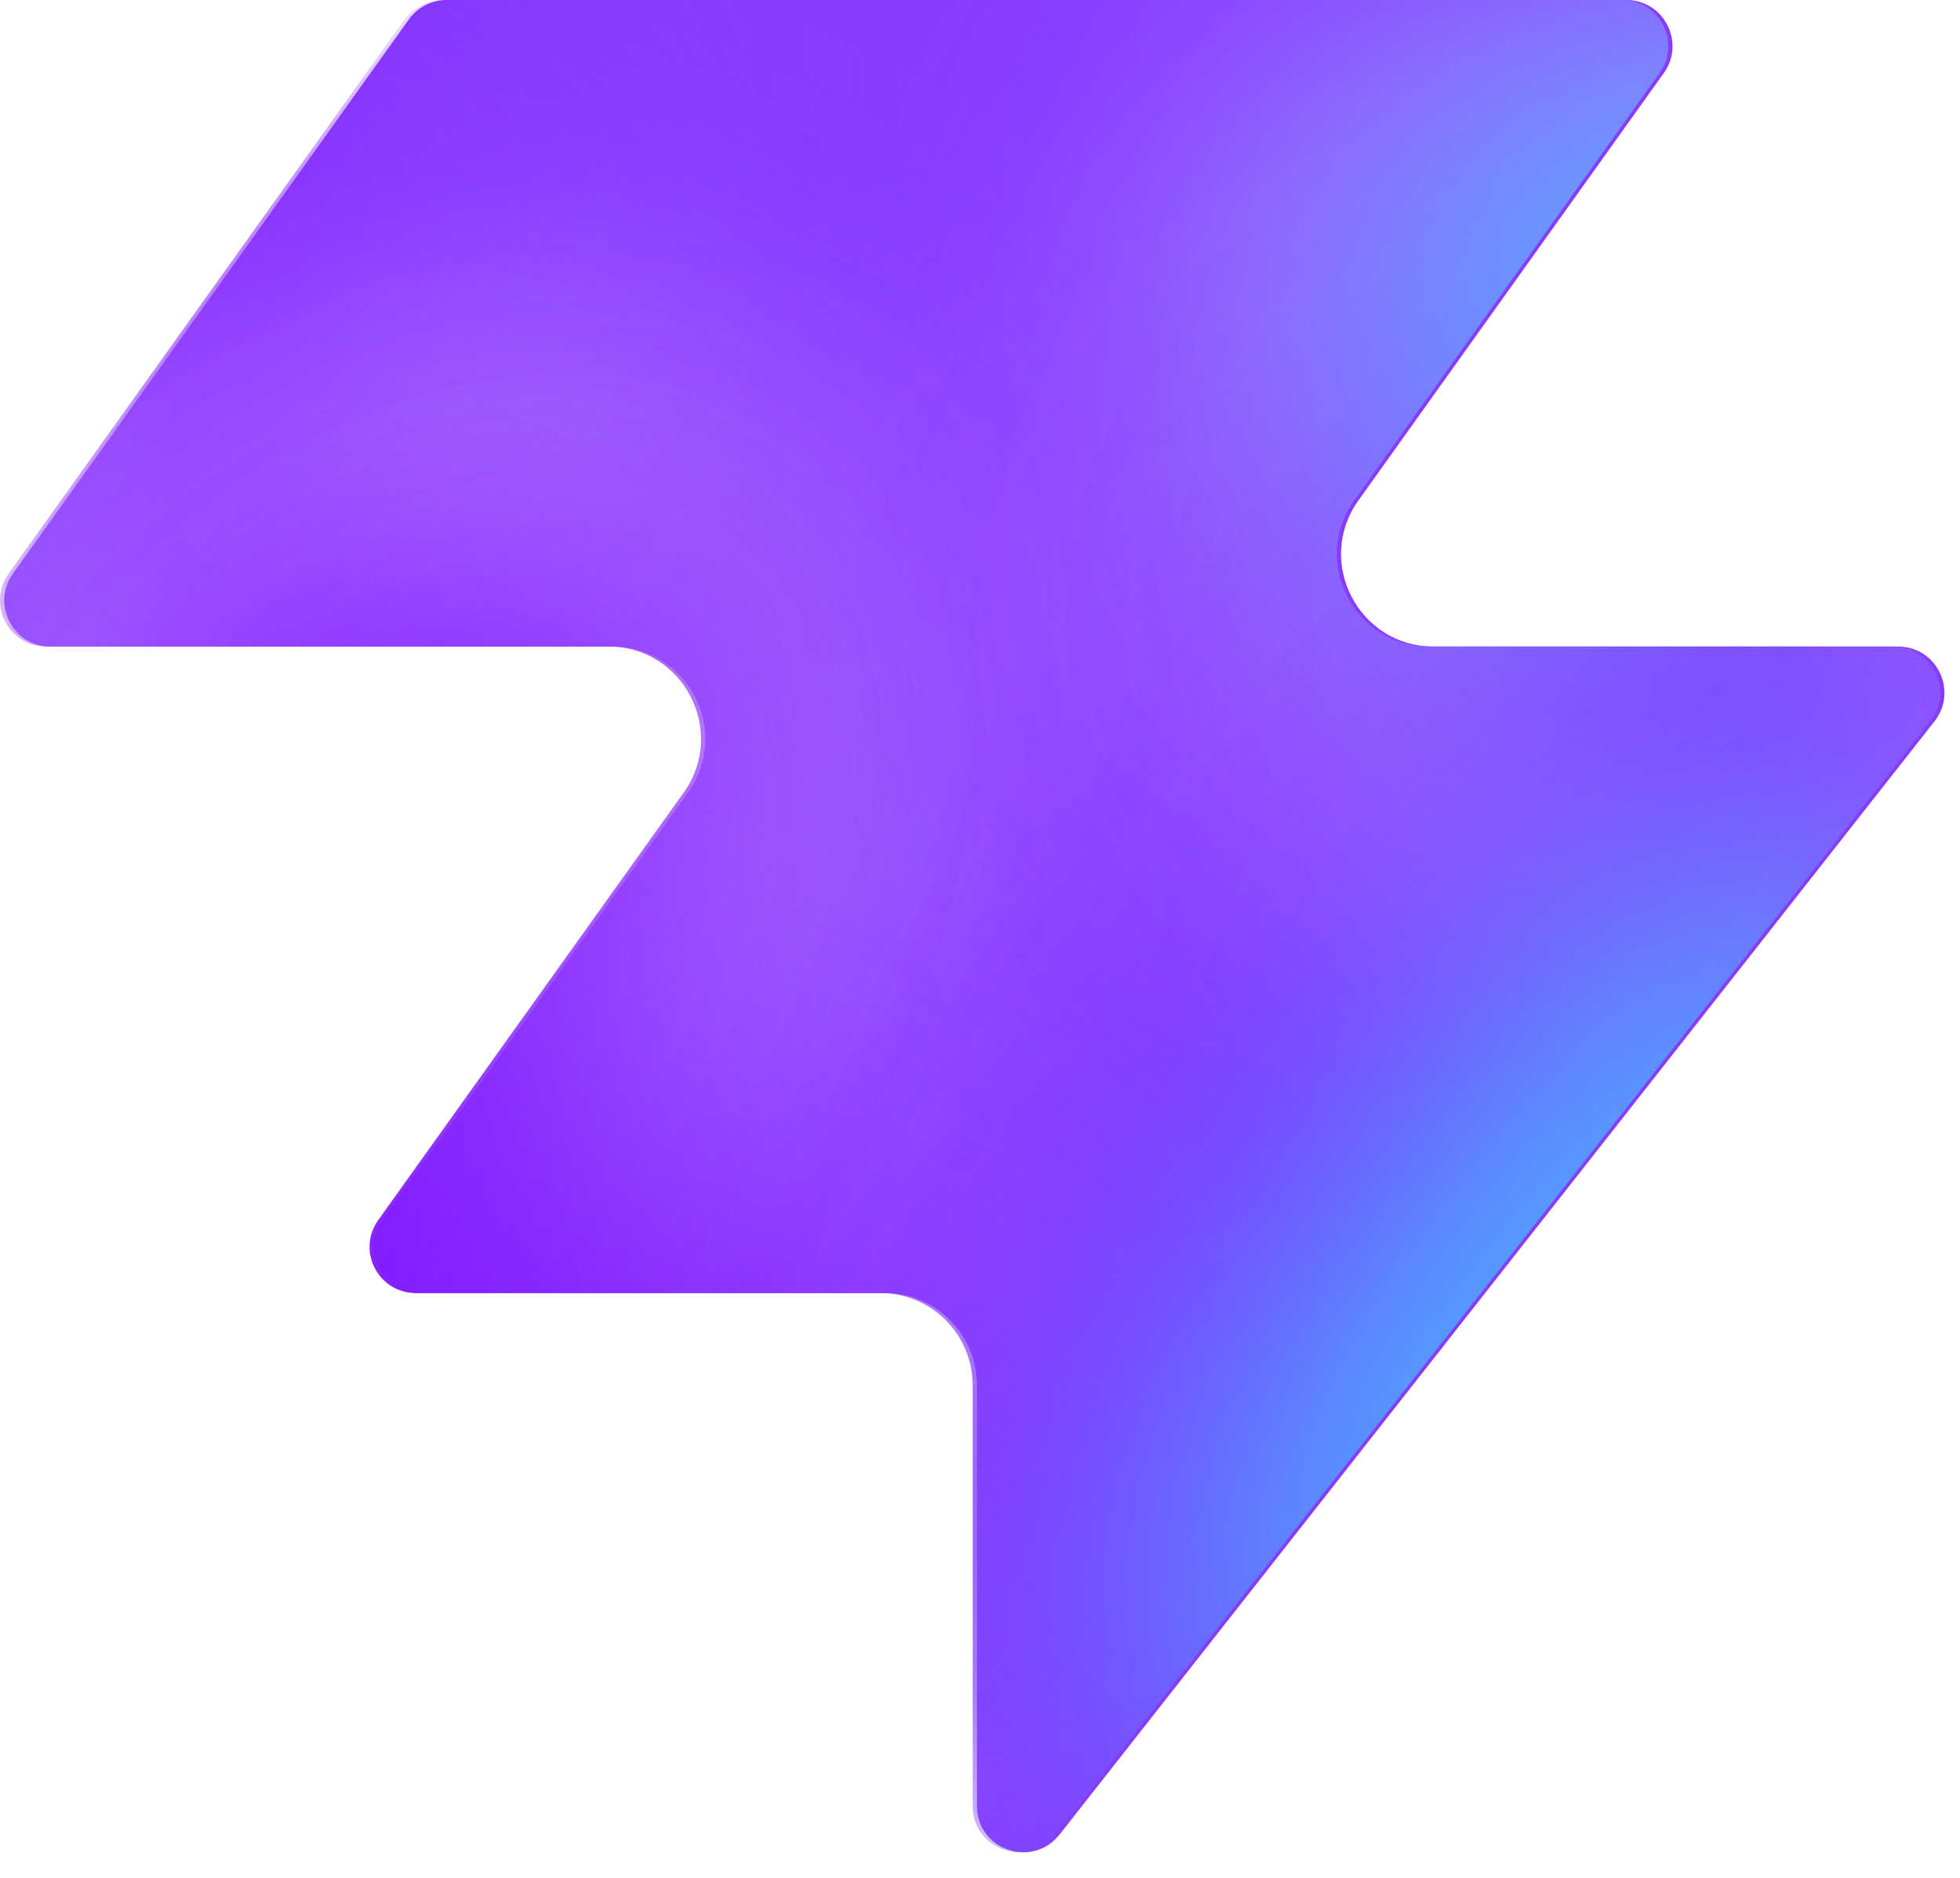
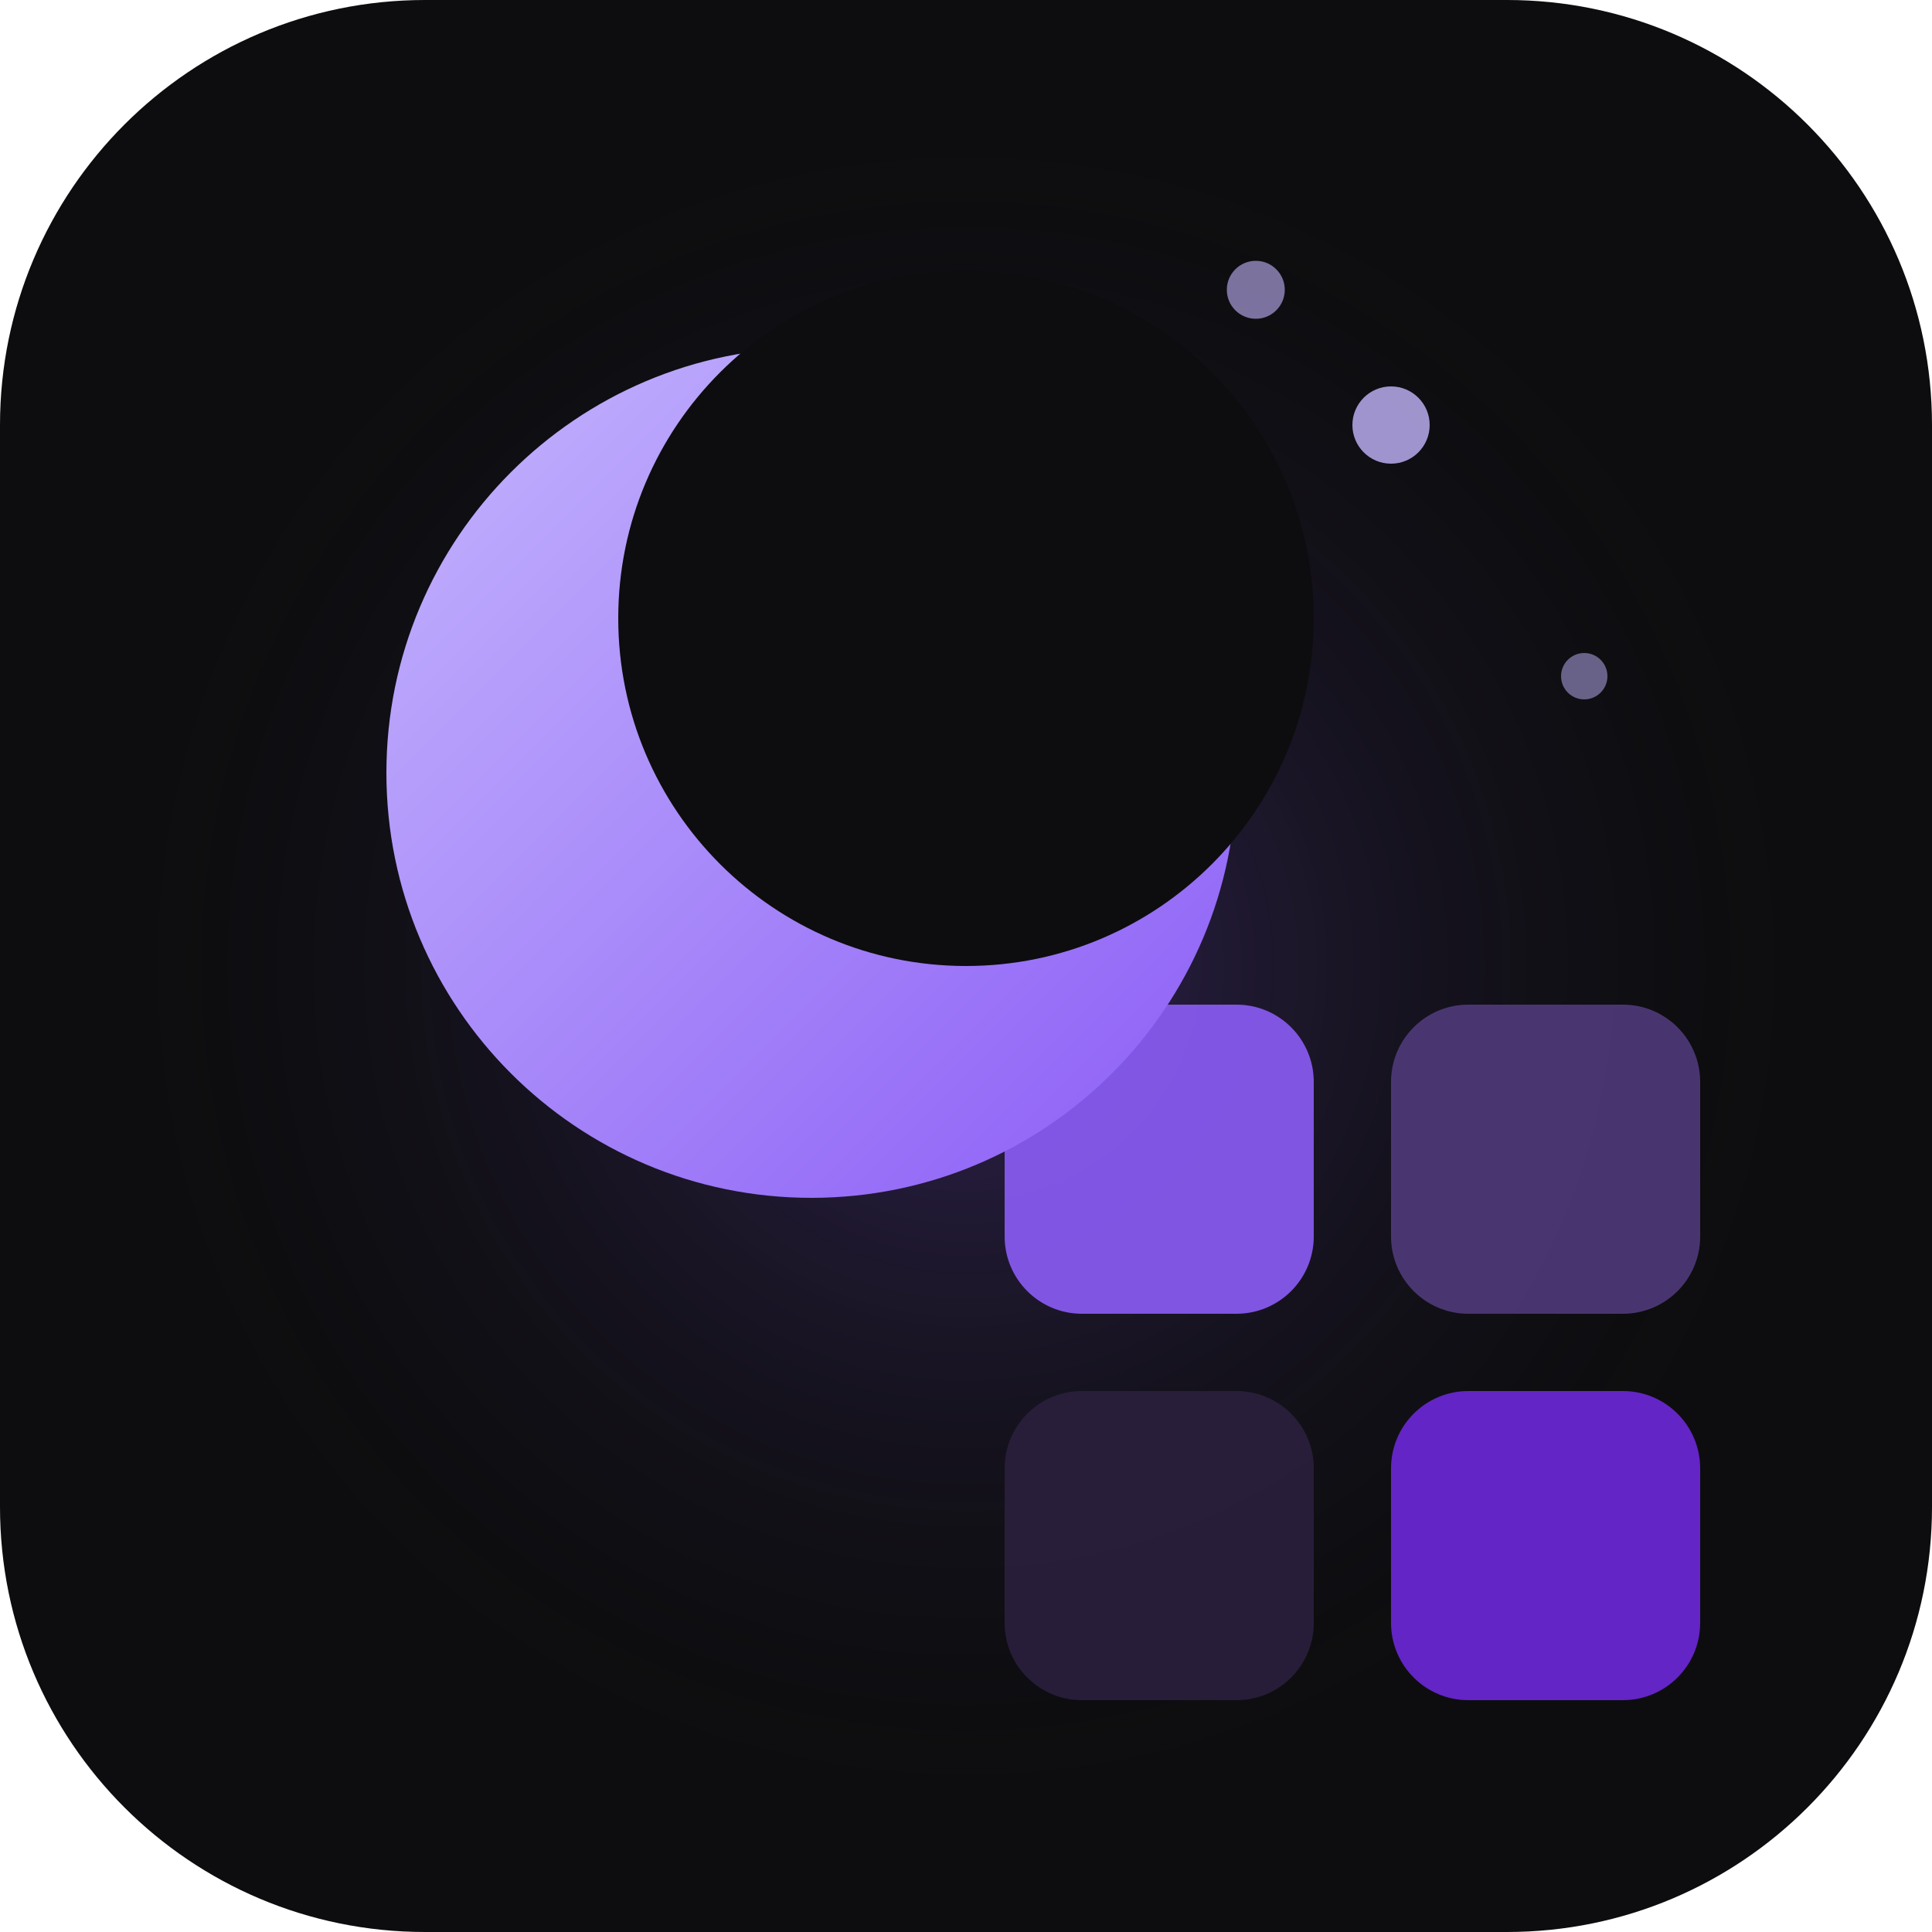
- <svg xmlns="http://www.w3.org/2000/svg" width="48" height="46" fill="none" viewBox="0 0 48 46">
-   <path fill="#863bff" d="M25.946 44.938c-.664.845-2.021.375-2.021-.698V33.937a2.26 2.26 0 0 0-2.262-2.262H10.287c-.92 0-1.456-1.04-.92-1.788l7.48-10.471c1.07-1.497 0-3.578-1.842-3.578H1.237c-.92 0-1.456-1.04-.92-1.788L10.013.474c.214-.297.556-.474.92-.474h28.894c.92 0 1.456 1.04.92 1.788l-7.48 10.471c-1.07 1.498 0 3.579 1.842 3.579h11.377c.943 0 1.473 1.088.89 1.83L25.947 44.94z" style="fill:#863bff;fill:color(display-p3 .525 .23 1);fill-opacity:1" />
-   <mask id="a" width="48" height="46" x="0" y="0" maskUnits="userSpaceOnUse" style="mask-type:alpha">
-     <path fill="#000" d="M25.842 44.938c-.664.844-2.021.375-2.021-.698V33.937a2.26 2.26 0 0 0-2.262-2.262H10.183c-.92 0-1.456-1.04-.92-1.788l7.48-10.471c1.07-1.498 0-3.579-1.842-3.579H1.133c-.92 0-1.456-1.04-.92-1.787L9.91.473c.214-.297.556-.474.92-.474h28.894c.92 0 1.456 1.04.92 1.788l-7.48 10.471c-1.07 1.498 0 3.578 1.842 3.578h11.377c.943 0 1.473 1.088.89 1.832L25.843 44.94z" style="fill:#000;fill-opacity:1" />
-   </mask>
-   <g mask="url(#a)">
-     <g filter="url(#b)">
-       <ellipse cx="5.508" cy="14.704" fill="#ede6ff" rx="5.508" ry="14.704" style="fill:#ede6ff;fill:color(display-p3 .927 .903 1);fill-opacity:1" transform="matrix(.00324 1 1 -.00324 -4.47 31.516)" />
-     </g>
-     <g filter="url(#c)">
-       <ellipse cx="10.399" cy="29.851" fill="#ede6ff" rx="10.399" ry="29.851" style="fill:#ede6ff;fill:color(display-p3 .927 .903 1);fill-opacity:1" transform="matrix(.00324 1 1 -.00324 -39.328 7.883)" />
-     </g>
-     <g filter="url(#d)">
-       <ellipse cx="5.508" cy="30.487" fill="#7e14ff" rx="5.508" ry="30.487" style="fill:#7e14ff;fill:color(display-p3 .492 .077 1);fill-opacity:1" transform="rotate(89.814 -25.913 -14.639)scale(1 -1)" />
-     </g>
-     <g filter="url(#e)">
-       <ellipse cx="5.508" cy="30.599" fill="#7e14ff" rx="5.508" ry="30.599" style="fill:#7e14ff;fill:color(display-p3 .492 .077 1);fill-opacity:1" transform="rotate(89.814 -32.644 -3.334)scale(1 -1)" />
-     </g>
-     <g filter="url(#f)">
-       <ellipse cx="5.508" cy="30.599" fill="#7e14ff" rx="5.508" ry="30.599" style="fill:#7e14ff;fill:color(display-p3 .492 .077 1);fill-opacity:1" transform="matrix(.00324 1 1 -.00324 -34.34 30.47)" />
-     </g>
-     <g filter="url(#g)">
-       <ellipse cx="14.072" cy="22.078" fill="#ede6ff" rx="14.072" ry="22.078" style="fill:#ede6ff;fill:color(display-p3 .927 .903 1);fill-opacity:1" transform="rotate(93.35 24.506 48.493)scale(-1 1)" />
-     </g>
-     <g filter="url(#h)">
-       <ellipse cx="3.47" cy="21.501" fill="#7e14ff" rx="3.47" ry="21.501" style="fill:#7e14ff;fill:color(display-p3 .492 .077 1);fill-opacity:1" transform="rotate(89.009 28.708 47.59)scale(-1 1)" />
-     </g>
-     <g filter="url(#i)">
-       <ellipse cx="3.47" cy="21.501" fill="#7e14ff" rx="3.47" ry="21.501" style="fill:#7e14ff;fill:color(display-p3 .492 .077 1);fill-opacity:1" transform="rotate(89.009 28.708 47.59)scale(-1 1)" />
-     </g>
-     <g filter="url(#j)">
-       <ellipse cx=".387" cy="8.972" fill="#7e14ff" rx="4.407" ry="29.108" style="fill:#7e14ff;fill:color(display-p3 .492 .077 1);fill-opacity:1" transform="rotate(39.51 .387 8.972)" />
-     </g>
-     <g filter="url(#k)">
-       <ellipse cx="47.523" cy="-6.092" fill="#7e14ff" rx="4.407" ry="29.108" style="fill:#7e14ff;fill:color(display-p3 .492 .077 1);fill-opacity:1" transform="rotate(37.892 47.523 -6.092)" />
-     </g>
-     <g filter="url(#l)">
-       <ellipse cx="41.412" cy="6.333" fill="#47bfff" rx="5.971" ry="9.665" style="fill:#47bfff;fill:color(display-p3 .28 .748 1);fill-opacity:1" transform="rotate(37.892 41.412 6.333)" />
-     </g>
-     <g filter="url(#m)">
-       <ellipse cx="-1.879" cy="38.332" fill="#7e14ff" rx="4.407" ry="29.108" style="fill:#7e14ff;fill:color(display-p3 .492 .077 1);fill-opacity:1" transform="rotate(37.892 -1.88 38.332)" />
-     </g>
-     <g filter="url(#n)">
-       <ellipse cx="-1.879" cy="38.332" fill="#7e14ff" rx="4.407" ry="29.108" style="fill:#7e14ff;fill:color(display-p3 .492 .077 1);fill-opacity:1" transform="rotate(37.892 -1.88 38.332)" />
-     </g>
-     <g filter="url(#o)">
-       <ellipse cx="35.651" cy="29.907" fill="#7e14ff" rx="4.407" ry="29.108" style="fill:#7e14ff;fill:color(display-p3 .492 .077 1);fill-opacity:1" transform="rotate(37.892 35.651 29.907)" />
-     </g>
-     <g filter="url(#p)">
-       <ellipse cx="38.418" cy="32.4" fill="#47bfff" rx="5.971" ry="15.297" style="fill:#47bfff;fill:color(display-p3 .28 .748 1);fill-opacity:1" transform="rotate(37.892 38.418 32.4)" />
-     </g>
-   </g>
+ <svg xmlns="http://www.w3.org/2000/svg" viewBox="0 0 100 100">
  <defs>
-     <filter id="b" width="60.045" height="41.654" x="-19.77" y="16.149" color-interpolation-filters="sRGB" filterUnits="userSpaceOnUse">
-       <feFlood flood-opacity="0" result="BackgroundImageFix" />
-       <feBlend in="SourceGraphic" in2="BackgroundImageFix" result="shape" />
-       <feGaussianBlur result="effect1_foregroundBlur_2002_17158" stdDeviation="7.659" />
-     </filter>
-     <filter id="c" width="90.34" height="51.437" x="-54.613" y="-7.533" color-interpolation-filters="sRGB" filterUnits="userSpaceOnUse">
-       <feFlood flood-opacity="0" result="BackgroundImageFix" />
-       <feBlend in="SourceGraphic" in2="BackgroundImageFix" result="shape" />
-       <feGaussianBlur result="effect1_foregroundBlur_2002_17158" stdDeviation="7.659" />
-     </filter>
-     <filter id="d" width="79.355" height="29.4" x="-49.64" y="2.03" color-interpolation-filters="sRGB" filterUnits="userSpaceOnUse">
-       <feFlood flood-opacity="0" result="BackgroundImageFix" />
-       <feBlend in="SourceGraphic" in2="BackgroundImageFix" result="shape" />
-       <feGaussianBlur result="effect1_foregroundBlur_2002_17158" stdDeviation="4.596" />
-     </filter>
-     <filter id="e" width="79.579" height="29.4" x="-45.045" y="20.029" color-interpolation-filters="sRGB" filterUnits="userSpaceOnUse">
-       <feFlood flood-opacity="0" result="BackgroundImageFix" />
-       <feBlend in="SourceGraphic" in2="BackgroundImageFix" result="shape" />
-       <feGaussianBlur result="effect1_foregroundBlur_2002_17158" stdDeviation="4.596" />
-     </filter>
-     <filter id="f" width="79.579" height="29.4" x="-43.513" y="21.178" color-interpolation-filters="sRGB" filterUnits="userSpaceOnUse">
-       <feFlood flood-opacity="0" result="BackgroundImageFix" />
-       <feBlend in="SourceGraphic" in2="BackgroundImageFix" result="shape" />
-       <feGaussianBlur result="effect1_foregroundBlur_2002_17158" stdDeviation="4.596" />
-     </filter>
-     <filter id="g" width="74.749" height="58.852" x="15.756" y="-17.901" color-interpolation-filters="sRGB" filterUnits="userSpaceOnUse">
-       <feFlood flood-opacity="0" result="BackgroundImageFix" />
-       <feBlend in="SourceGraphic" in2="BackgroundImageFix" result="shape" />
-       <feGaussianBlur result="effect1_foregroundBlur_2002_17158" stdDeviation="7.659" />
-     </filter>
-     <filter id="h" width="61.377" height="25.362" x="23.548" y="2.284" color-interpolation-filters="sRGB" filterUnits="userSpaceOnUse">
-       <feFlood flood-opacity="0" result="BackgroundImageFix" />
-       <feBlend in="SourceGraphic" in2="BackgroundImageFix" result="shape" />
-       <feGaussianBlur result="effect1_foregroundBlur_2002_17158" stdDeviation="4.596" />
-     </filter>
-     <filter id="i" width="61.377" height="25.362" x="23.548" y="2.284" color-interpolation-filters="sRGB" filterUnits="userSpaceOnUse">
-       <feFlood flood-opacity="0" result="BackgroundImageFix" />
-       <feBlend in="SourceGraphic" in2="BackgroundImageFix" result="shape" />
-       <feGaussianBlur result="effect1_foregroundBlur_2002_17158" stdDeviation="4.596" />
-     </filter>
-     <filter id="j" width="56.045" height="63.649" x="-27.636" y="-22.853" color-interpolation-filters="sRGB" filterUnits="userSpaceOnUse">
-       <feFlood flood-opacity="0" result="BackgroundImageFix" />
-       <feBlend in="SourceGraphic" in2="BackgroundImageFix" result="shape" />
-       <feGaussianBlur result="effect1_foregroundBlur_2002_17158" stdDeviation="4.596" />
-     </filter>
-     <filter id="k" width="54.814" height="64.646" x="20.116" y="-38.415" color-interpolation-filters="sRGB" filterUnits="userSpaceOnUse">
-       <feFlood flood-opacity="0" result="BackgroundImageFix" />
-       <feBlend in="SourceGraphic" in2="BackgroundImageFix" result="shape" />
-       <feGaussianBlur result="effect1_foregroundBlur_2002_17158" stdDeviation="4.596" />
-     </filter>
-     <filter id="l" width="33.541" height="35.313" x="24.641" y="-11.323" color-interpolation-filters="sRGB" filterUnits="userSpaceOnUse">
-       <feFlood flood-opacity="0" result="BackgroundImageFix" />
-       <feBlend in="SourceGraphic" in2="BackgroundImageFix" result="shape" />
-       <feGaussianBlur result="effect1_foregroundBlur_2002_17158" stdDeviation="4.596" />
-     </filter>
-     <filter id="m" width="54.814" height="64.646" x="-29.286" y="6.009" color-interpolation-filters="sRGB" filterUnits="userSpaceOnUse">
-       <feFlood flood-opacity="0" result="BackgroundImageFix" />
-       <feBlend in="SourceGraphic" in2="BackgroundImageFix" result="shape" />
-       <feGaussianBlur result="effect1_foregroundBlur_2002_17158" stdDeviation="4.596" />
-     </filter>
-     <filter id="n" width="54.814" height="64.646" x="-29.286" y="6.009" color-interpolation-filters="sRGB" filterUnits="userSpaceOnUse">
-       <feFlood flood-opacity="0" result="BackgroundImageFix" />
-       <feBlend in="SourceGraphic" in2="BackgroundImageFix" result="shape" />
-       <feGaussianBlur result="effect1_foregroundBlur_2002_17158" stdDeviation="4.596" />
-     </filter>
-     <filter id="o" width="54.814" height="64.646" x="8.244" y="-2.416" color-interpolation-filters="sRGB" filterUnits="userSpaceOnUse">
-       <feFlood flood-opacity="0" result="BackgroundImageFix" />
-       <feBlend in="SourceGraphic" in2="BackgroundImageFix" result="shape" />
-       <feGaussianBlur result="effect1_foregroundBlur_2002_17158" stdDeviation="4.596" />
-     </filter>
-     <filter id="p" width="39.409" height="43.623" x="18.713" y="10.588" color-interpolation-filters="sRGB" filterUnits="userSpaceOnUse">
-       <feFlood flood-opacity="0" result="BackgroundImageFix" />
-       <feBlend in="SourceGraphic" in2="BackgroundImageFix" result="shape" />
-       <feGaussianBlur result="effect1_foregroundBlur_2002_17158" stdDeviation="4.596" />
-     </filter>
+     <radialGradient id="glow" cx="50%" cy="50%" r="50%">
+       <stop offset="0%" stop-color="#8b5cf6" stop-opacity="0.3" />
+       <stop offset="100%" stop-color="#0d0d0f" stop-opacity="0" />
+     </radialGradient>
+     <linearGradient id="moonGrad" x1="0%" y1="0%" x2="100%" y2="100%">
+       <stop offset="0%" stop-color="#c4b5fd" />
+       <stop offset="100%" stop-color="#8b5cf6" />
+     </linearGradient>
  </defs>
+   <rect width="100" height="100" rx="22" fill="#0d0d0f" />
+   <ellipse cx="50" cy="50" rx="45" ry="45" fill="url(#glow)" />
+   <rect x="52" y="52" width="16" height="16" rx="4" fill="#8b5cf6" opacity="0.9" />
+   <rect x="72" y="52" width="16" height="16" rx="4" fill="#4f3a7a" opacity="0.9" />
+   <rect x="52" y="72" width="16" height="16" rx="4" fill="#2a1f3d" opacity="0.9" />
+   <rect x="72" y="72" width="16" height="16" rx="4" fill="#6d28d9" opacity="0.9" />
+   <circle cx="42" cy="40" r="22" fill="url(#moonGrad)" />
+   <circle cx="50" cy="32" r="18" fill="#0d0d0f" />
+   <circle cx="72" cy="22" r="2" fill="#c4b5fd" opacity="0.8" />
+   <circle cx="82" cy="35" r="1.2" fill="#c4b5fd" opacity="0.5" />
+   <circle cx="65" cy="15" r="1.5" fill="#c4b5fd" opacity="0.6" />
</svg>
